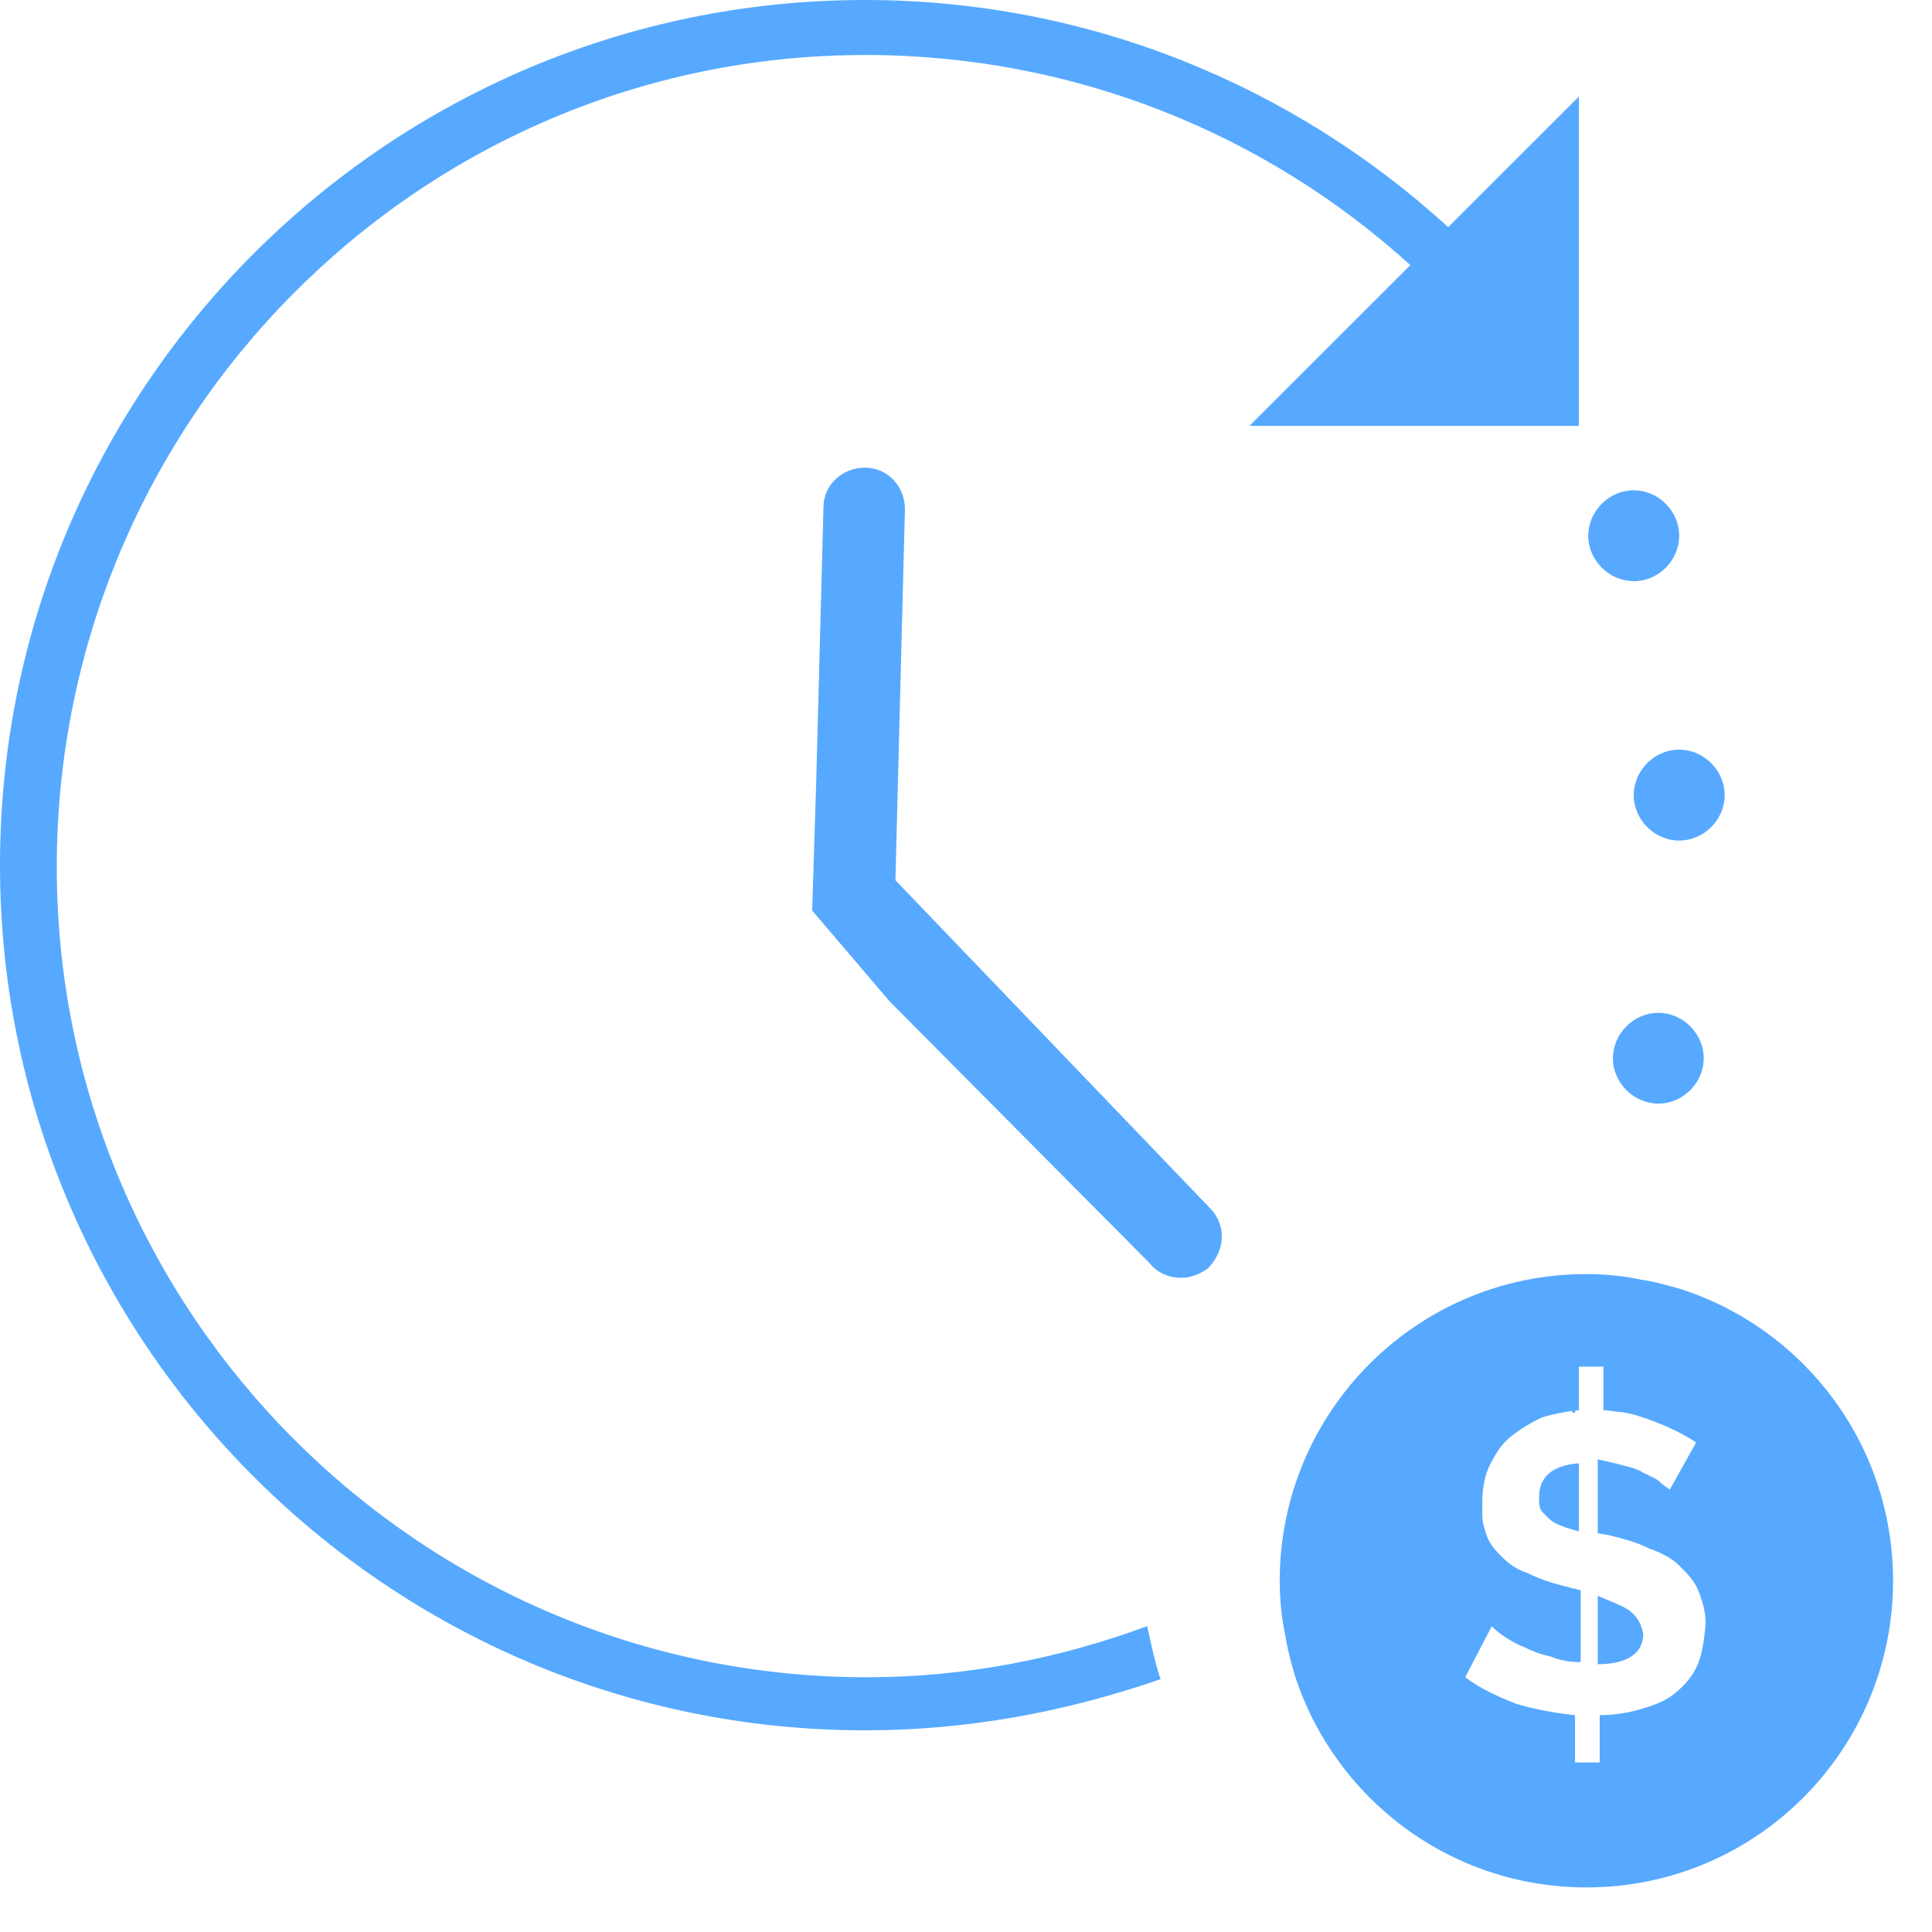
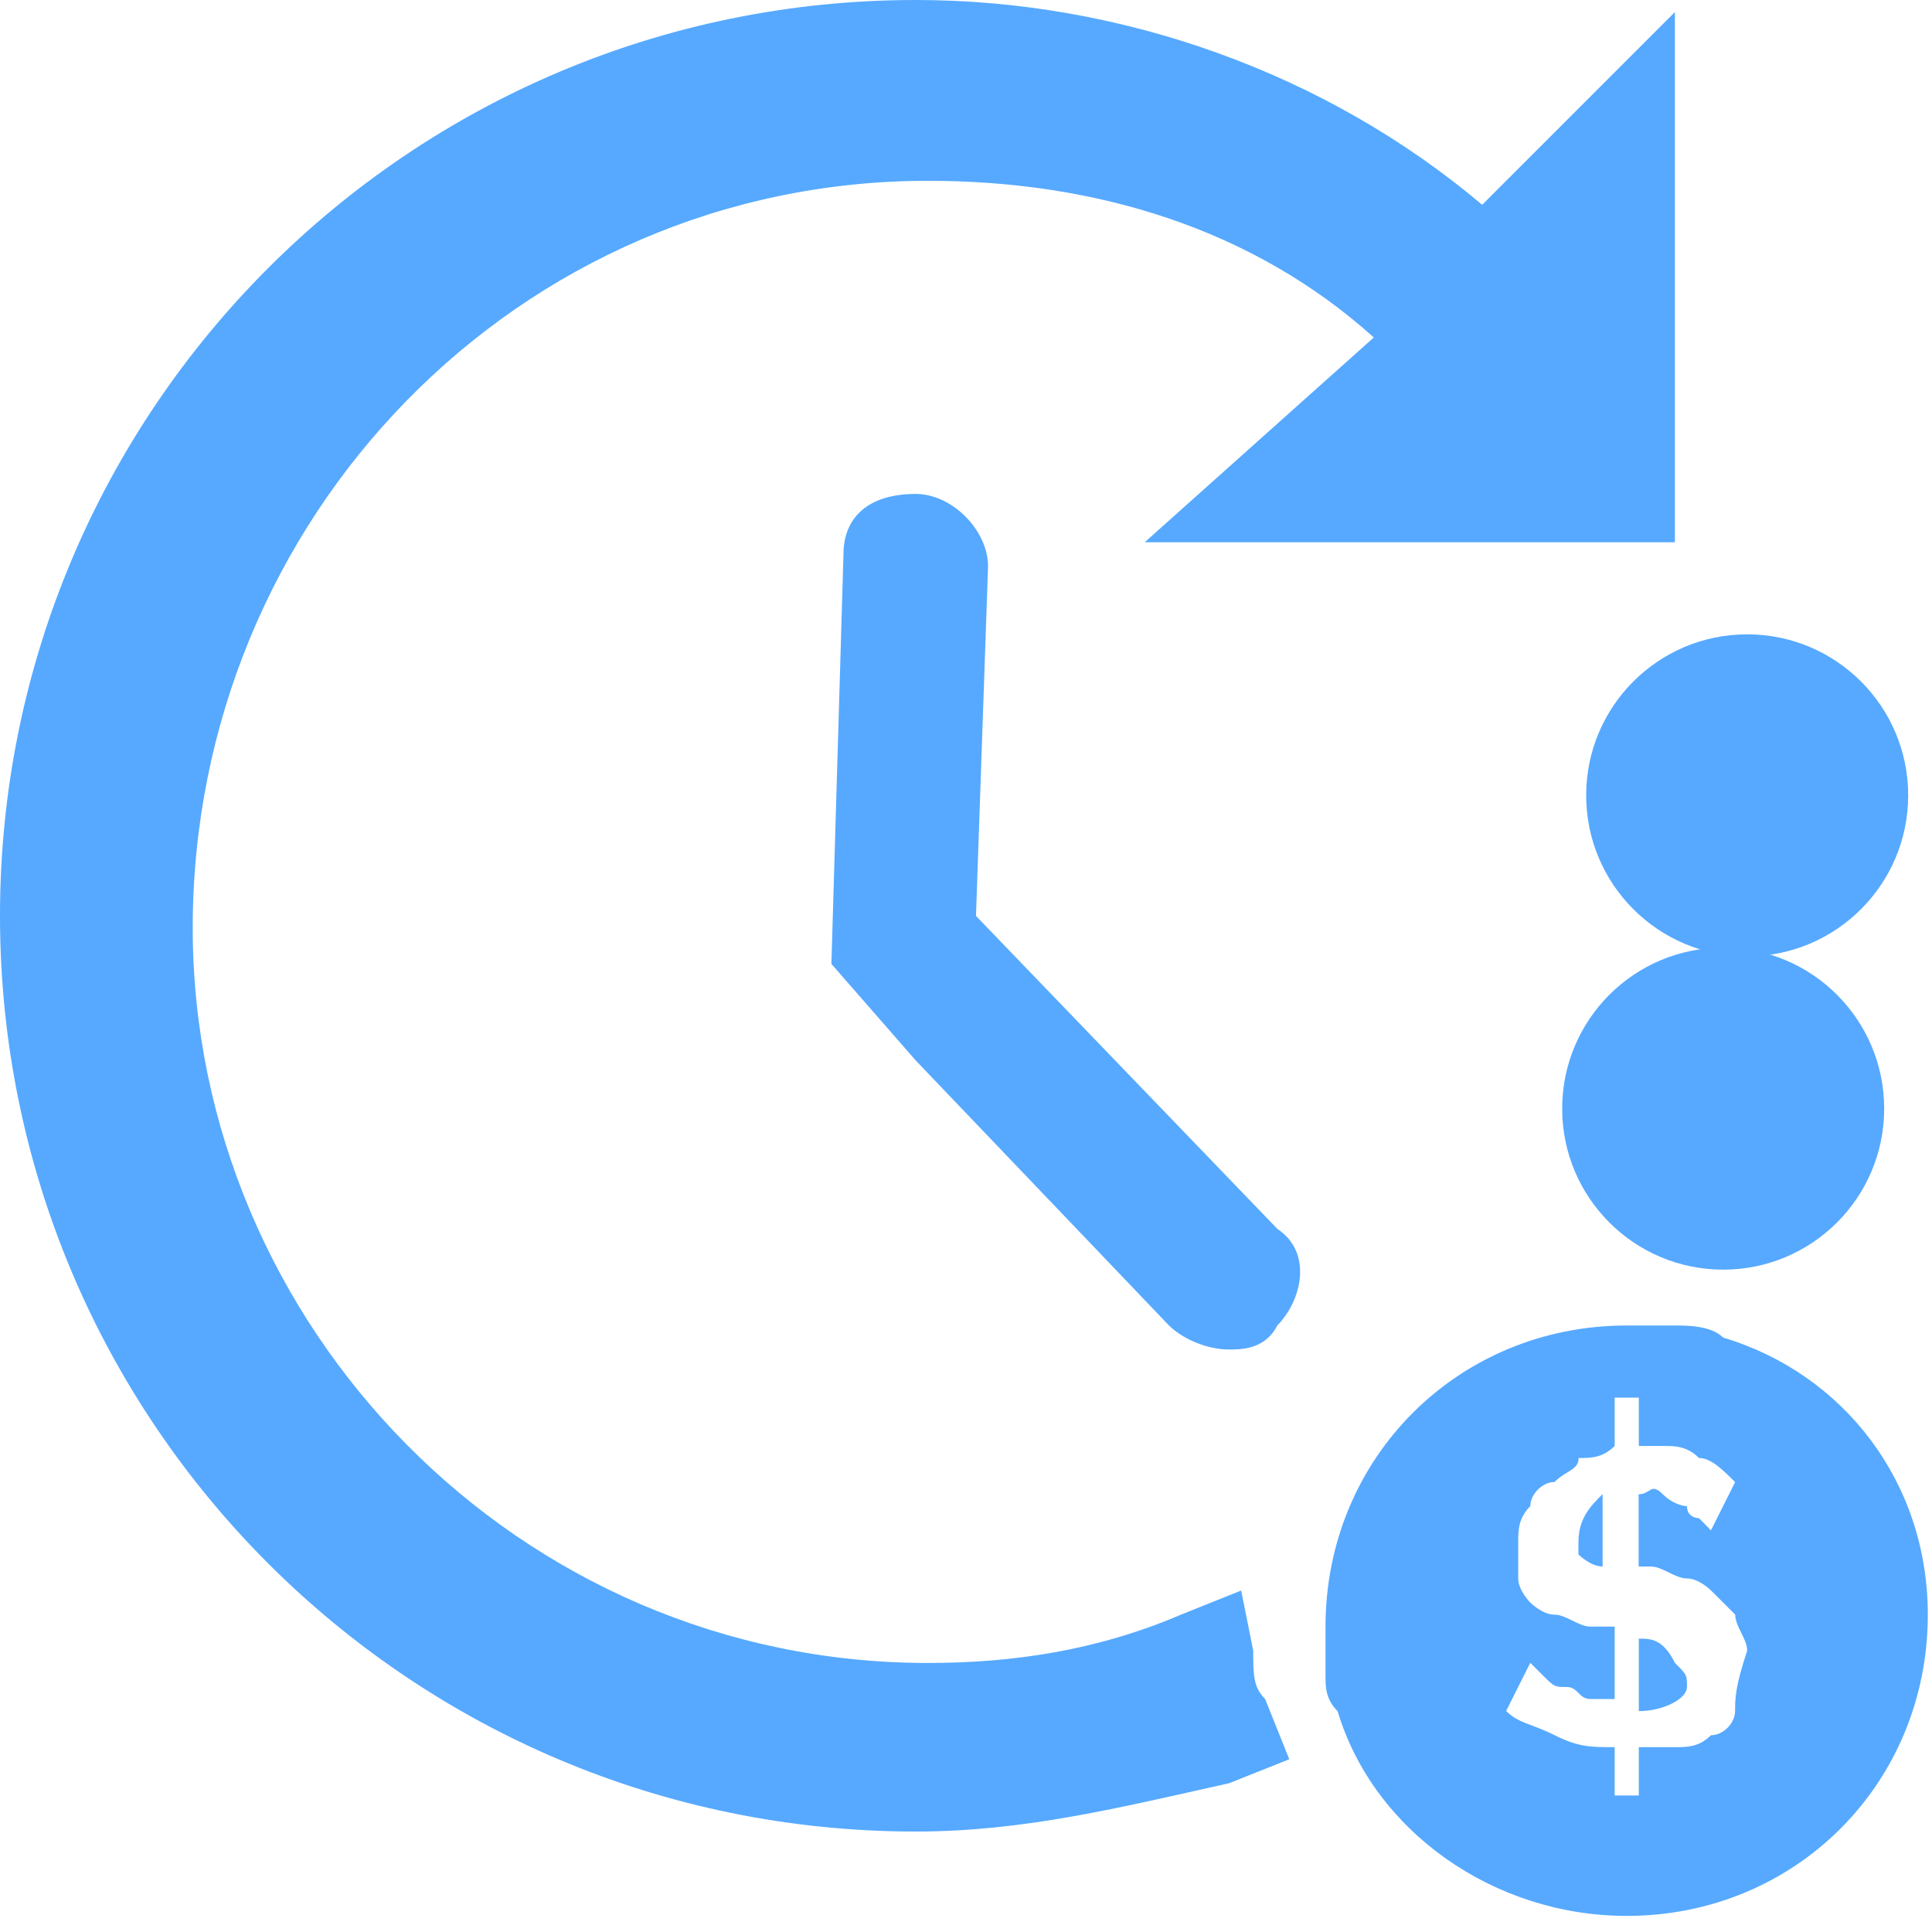
- <svg xmlns="http://www.w3.org/2000/svg" width="13" height="13" viewBox="0 0 13 13">
+ <svg xmlns="http://www.w3.org/2000/svg" width="12" height="12" viewBox="0 0 12 12">
  <g fill="none" fill-rule="evenodd">
    <g fill="#56A9FF" fill-rule="nonzero">
      <g>
        <g>
          <g>
            <g>
-               <g>
-                 <path d="M2.013 1.274v.458c-.09-.025-.166-.05-.204-.089l-.038-.038c-.026-.025-.026-.064-.026-.102 0-.14.09-.216.268-.23zM2.357 2.267c-.051-.038-.128-.063-.217-.102v.46c.204 0 .306-.077.306-.205-.013-.063-.038-.114-.09-.153z" transform="translate(-1343 -453) translate(24 348) translate(16 68) translate(1303 34) translate(0 3) translate(8.611 8.573)" />
-                 <path d="M1.963.932h.026v-.04c-.013.014-.013.027-.026.04zm.738-.83C2.61.076 2.522.05 2.433.038 2.318.013 2.191 0 2.063 0 .918 0 0 .93 0 2.064c0 .127.013.254.038.369.013.09.038.178.064.268.267.827 1.044 1.426 1.962 1.426 1.146 0 2.063-.93 2.063-2.063 0-.918-.599-1.695-1.426-1.962zm.101 2.548c-.038.076-.089.127-.152.178-.064.05-.14.076-.23.102-.089.025-.178.038-.267.038v.318h-.166v-.318c-.127-.013-.267-.038-.395-.076-.127-.051-.242-.102-.344-.179l.179-.344c.012.013.038.039.076.064s.077.051.14.076c.051.026.115.051.179.064.063.026.127.038.203.038v-.484c-.012 0-.038-.012-.05-.012-.013 0-.039-.013-.052-.013-.101-.026-.178-.051-.254-.09-.077-.025-.128-.063-.179-.114l-.012-.013c-.039-.038-.077-.089-.09-.14-.012-.038-.025-.076-.025-.127V1.54c0-.089.013-.178.05-.254.04-.077.077-.14.141-.192.064-.05.127-.089.204-.127.076-.025.153-.038.23-.05h.025V.623h.165v.293c.038 0 .09.013.128.013.076.013.152.038.216.064.102.038.204.089.28.14l-.178.318c-.013-.013-.038-.025-.064-.05-.025-.026-.063-.039-.114-.064-.038-.026-.09-.039-.14-.051-.051-.013-.102-.026-.166-.039v.497l.076.013c.102.025.192.05.268.089.076.026.153.064.204.115.05.05.102.102.127.165.026.064.051.14.051.23-.013.127-.025.216-.064.293z" transform="translate(-1343 -453) translate(24 348) translate(16 68) translate(1303 34) translate(0 3) translate(8.611 8.573)" />
+               <g transform="translate(-1343 -453) translate(24 348) translate(16 68) translate(1303 34) translate(0 3)">
+                 <path d="M9.804 9.58v.075s.075.075.15.075v-.45c-.075.075-.15.15-.15.3zM10.179 10.179v.449c.15 0 .299-.075.299-.15s0-.075-.075-.15c-.075-.15-.15-.15-.224-.15z" />
+                 <path d="M10.703 8.308c-.075-.075-.225-.075-.3-.075h-.3c-1.047 0-1.87.823-1.87 1.87v.3c0 .075 0 .15.075.225.224.748.973 1.272 1.796 1.272 1.048 0 1.87-.823 1.87-1.871 0-.823-.523-1.497-1.271-1.721zm.074 2.32c0 .075-.074.15-.15.15-.074.074-.149.074-.224.074h-.224v.3h-.15v-.3c-.15 0-.225 0-.374-.075-.15-.074-.225-.074-.3-.15l.15-.299.075.075c.075.075.075.075.15.075.074 0 .074.075.15.075h.149v-.45h-.15c-.075 0-.15-.074-.224-.074-.075 0-.15-.075-.15-.075s-.075-.075-.075-.15v-.15-.074c0-.075 0-.15.075-.225 0-.074.075-.15.15-.15.075-.074.15-.074.15-.149.074 0 .15 0 .224-.075v-.3h.15v.3h.15c.074 0 .149 0 .224.075.075 0 .15.075.224.15l-.15.299-.074-.075s-.075 0-.075-.075c0 0-.075 0-.15-.074-.075-.075-.075 0-.15 0v.449h.075c.075 0 .15.074.225.074.075 0 .15.075.15.075l.15.15c0 .075.074.15.074.224-.075.225-.075.3-.075.375zM6.062 5.688l.075-2.17c0-.225-.224-.45-.449-.45-.3 0-.449.15-.449.375l-.075 2.544.524.6L7.26 8.232c.075.075.224.15.374.15.075 0 .224 0 .3-.15.149-.15.224-.45 0-.599L6.061 5.688z" />
+                 <path d="M7.784 10.253l-.075-.374-.374.15c-.524.224-1.048.3-1.572.3-2.545 0-4.566-2.096-4.566-4.566 0-2.545 2.021-4.64 4.566-4.64 1.048 0 2.02.299 2.77.973L7.11 3.368h3.293V.075L9.206 1.272C8.233.45 6.96 0 5.688 0 2.545 0 0 2.545 0 5.688s2.545 5.688 5.688 5.688c.674 0 1.272-.15 1.946-.3l.374-.149-.15-.374c-.074-.075-.074-.15-.074-.3z" />
+                 <circle cx="10.852" cy="4.94" r="1" />
+                 <circle cx="10.703" cy="6.886" r="1" />
              </g>
-               <path d="M8.152 8.14L6.025 5.923l.064-2.496c0-.153-.115-.28-.268-.28-.152 0-.28.114-.28.267l-.05 1.885-.026.828.522.612 1.745 1.757c.051.064.127.102.217.102.063 0 .127-.025.178-.063.115-.115.127-.28.025-.395z" transform="translate(-1343 -453) translate(24 348) translate(16 68) translate(1303 34) translate(0 3)" />
-               <path d="M9.745 1.529C8.713.586 7.337 0 5.82 0 2.611 0 0 2.611 0 5.821c0 3.21 2.611 5.822 5.821 5.822.701 0 1.363-.128 1.988-.344-.039-.115-.064-.242-.09-.357-.586.217-1.223.344-1.885.344-3.006 0-5.452-2.446-5.452-5.452S2.815.37 5.822.37c1.413 0 2.7.535 3.668 1.414L8.407 2.866h2.217V.65l-.88.879zM10.993 3.91c-.166 0-.306-.14-.306-.305 0-.166.14-.306.306-.306.166 0 .306.14.306.306 0 .166-.14.306-.306.306zM11.299 5.656c-.166 0-.306-.14-.306-.306 0-.166.14-.306.306-.306.165 0 .306.14.306.306 0 .166-.14.306-.306.306zM11.159 7.426c-.166 0-.306-.14-.306-.305 0-.166.14-.306.306-.306.165 0 .305.14.305.306 0 .165-.14.305-.305.305z" transform="translate(-1343 -453) translate(24 348) translate(16 68) translate(1303 34) translate(0 3)" />
            </g>
          </g>
        </g>
      </g>
    </g>
  </g>
</svg>
